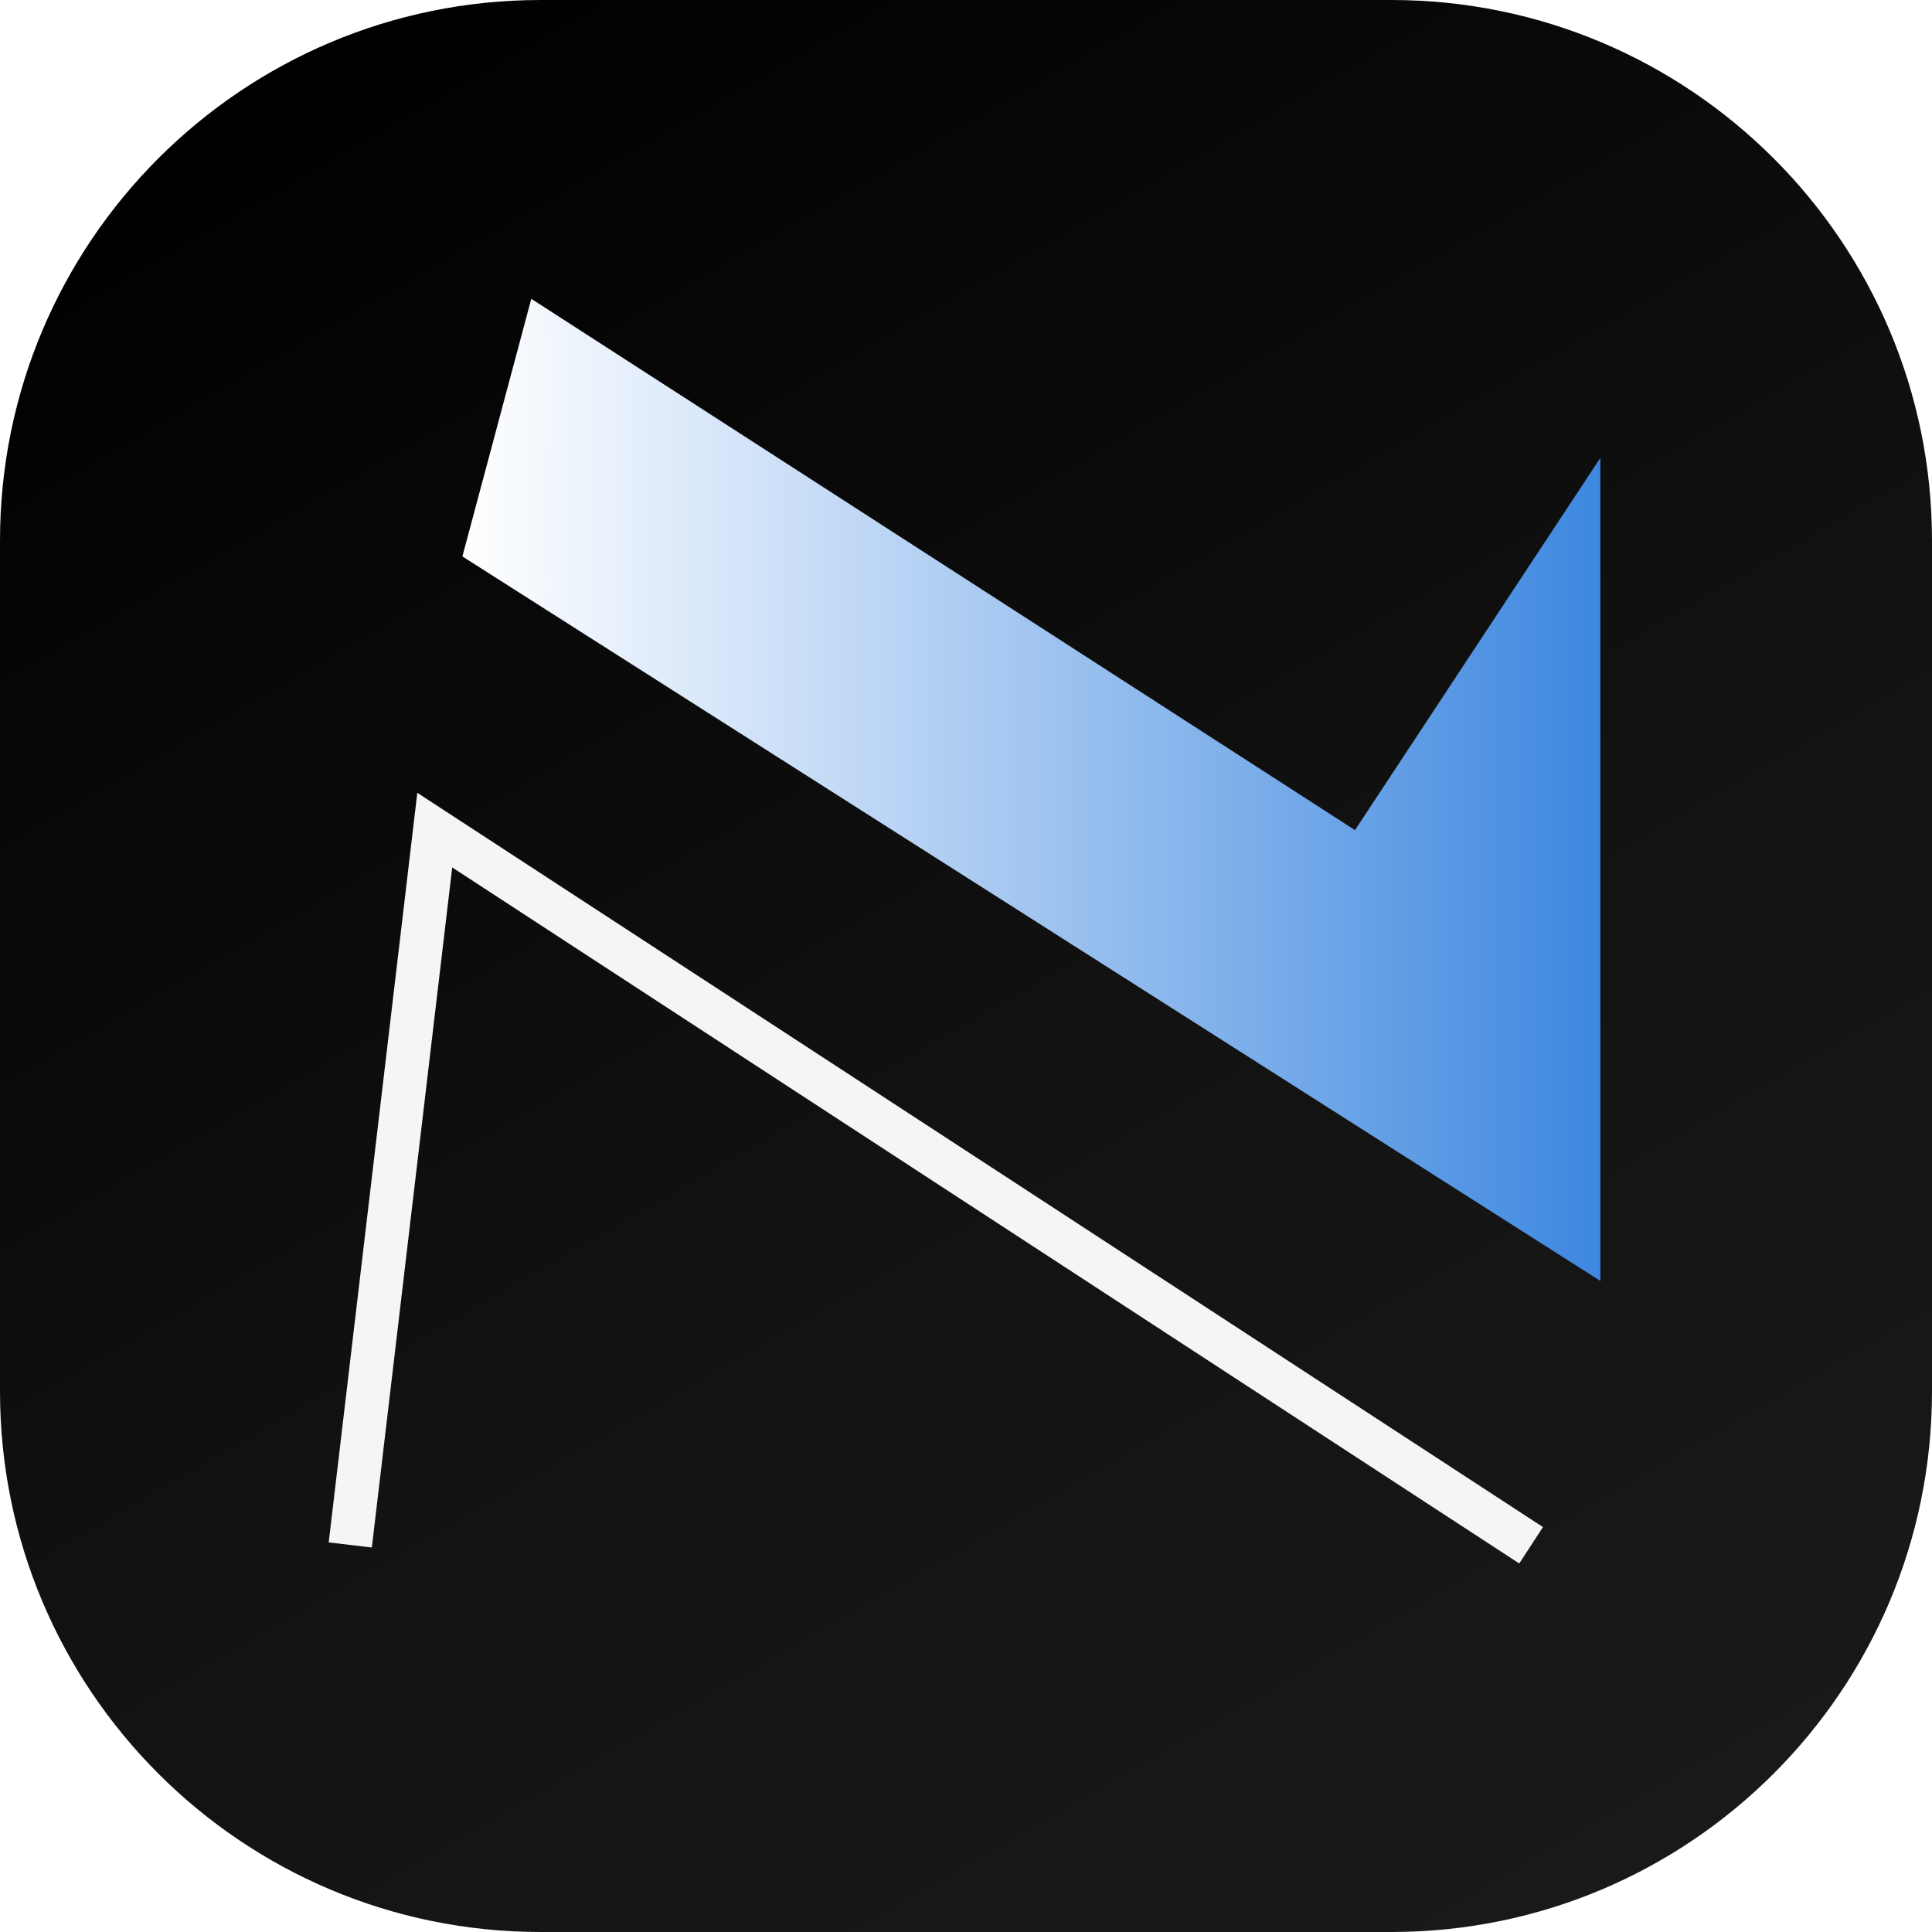
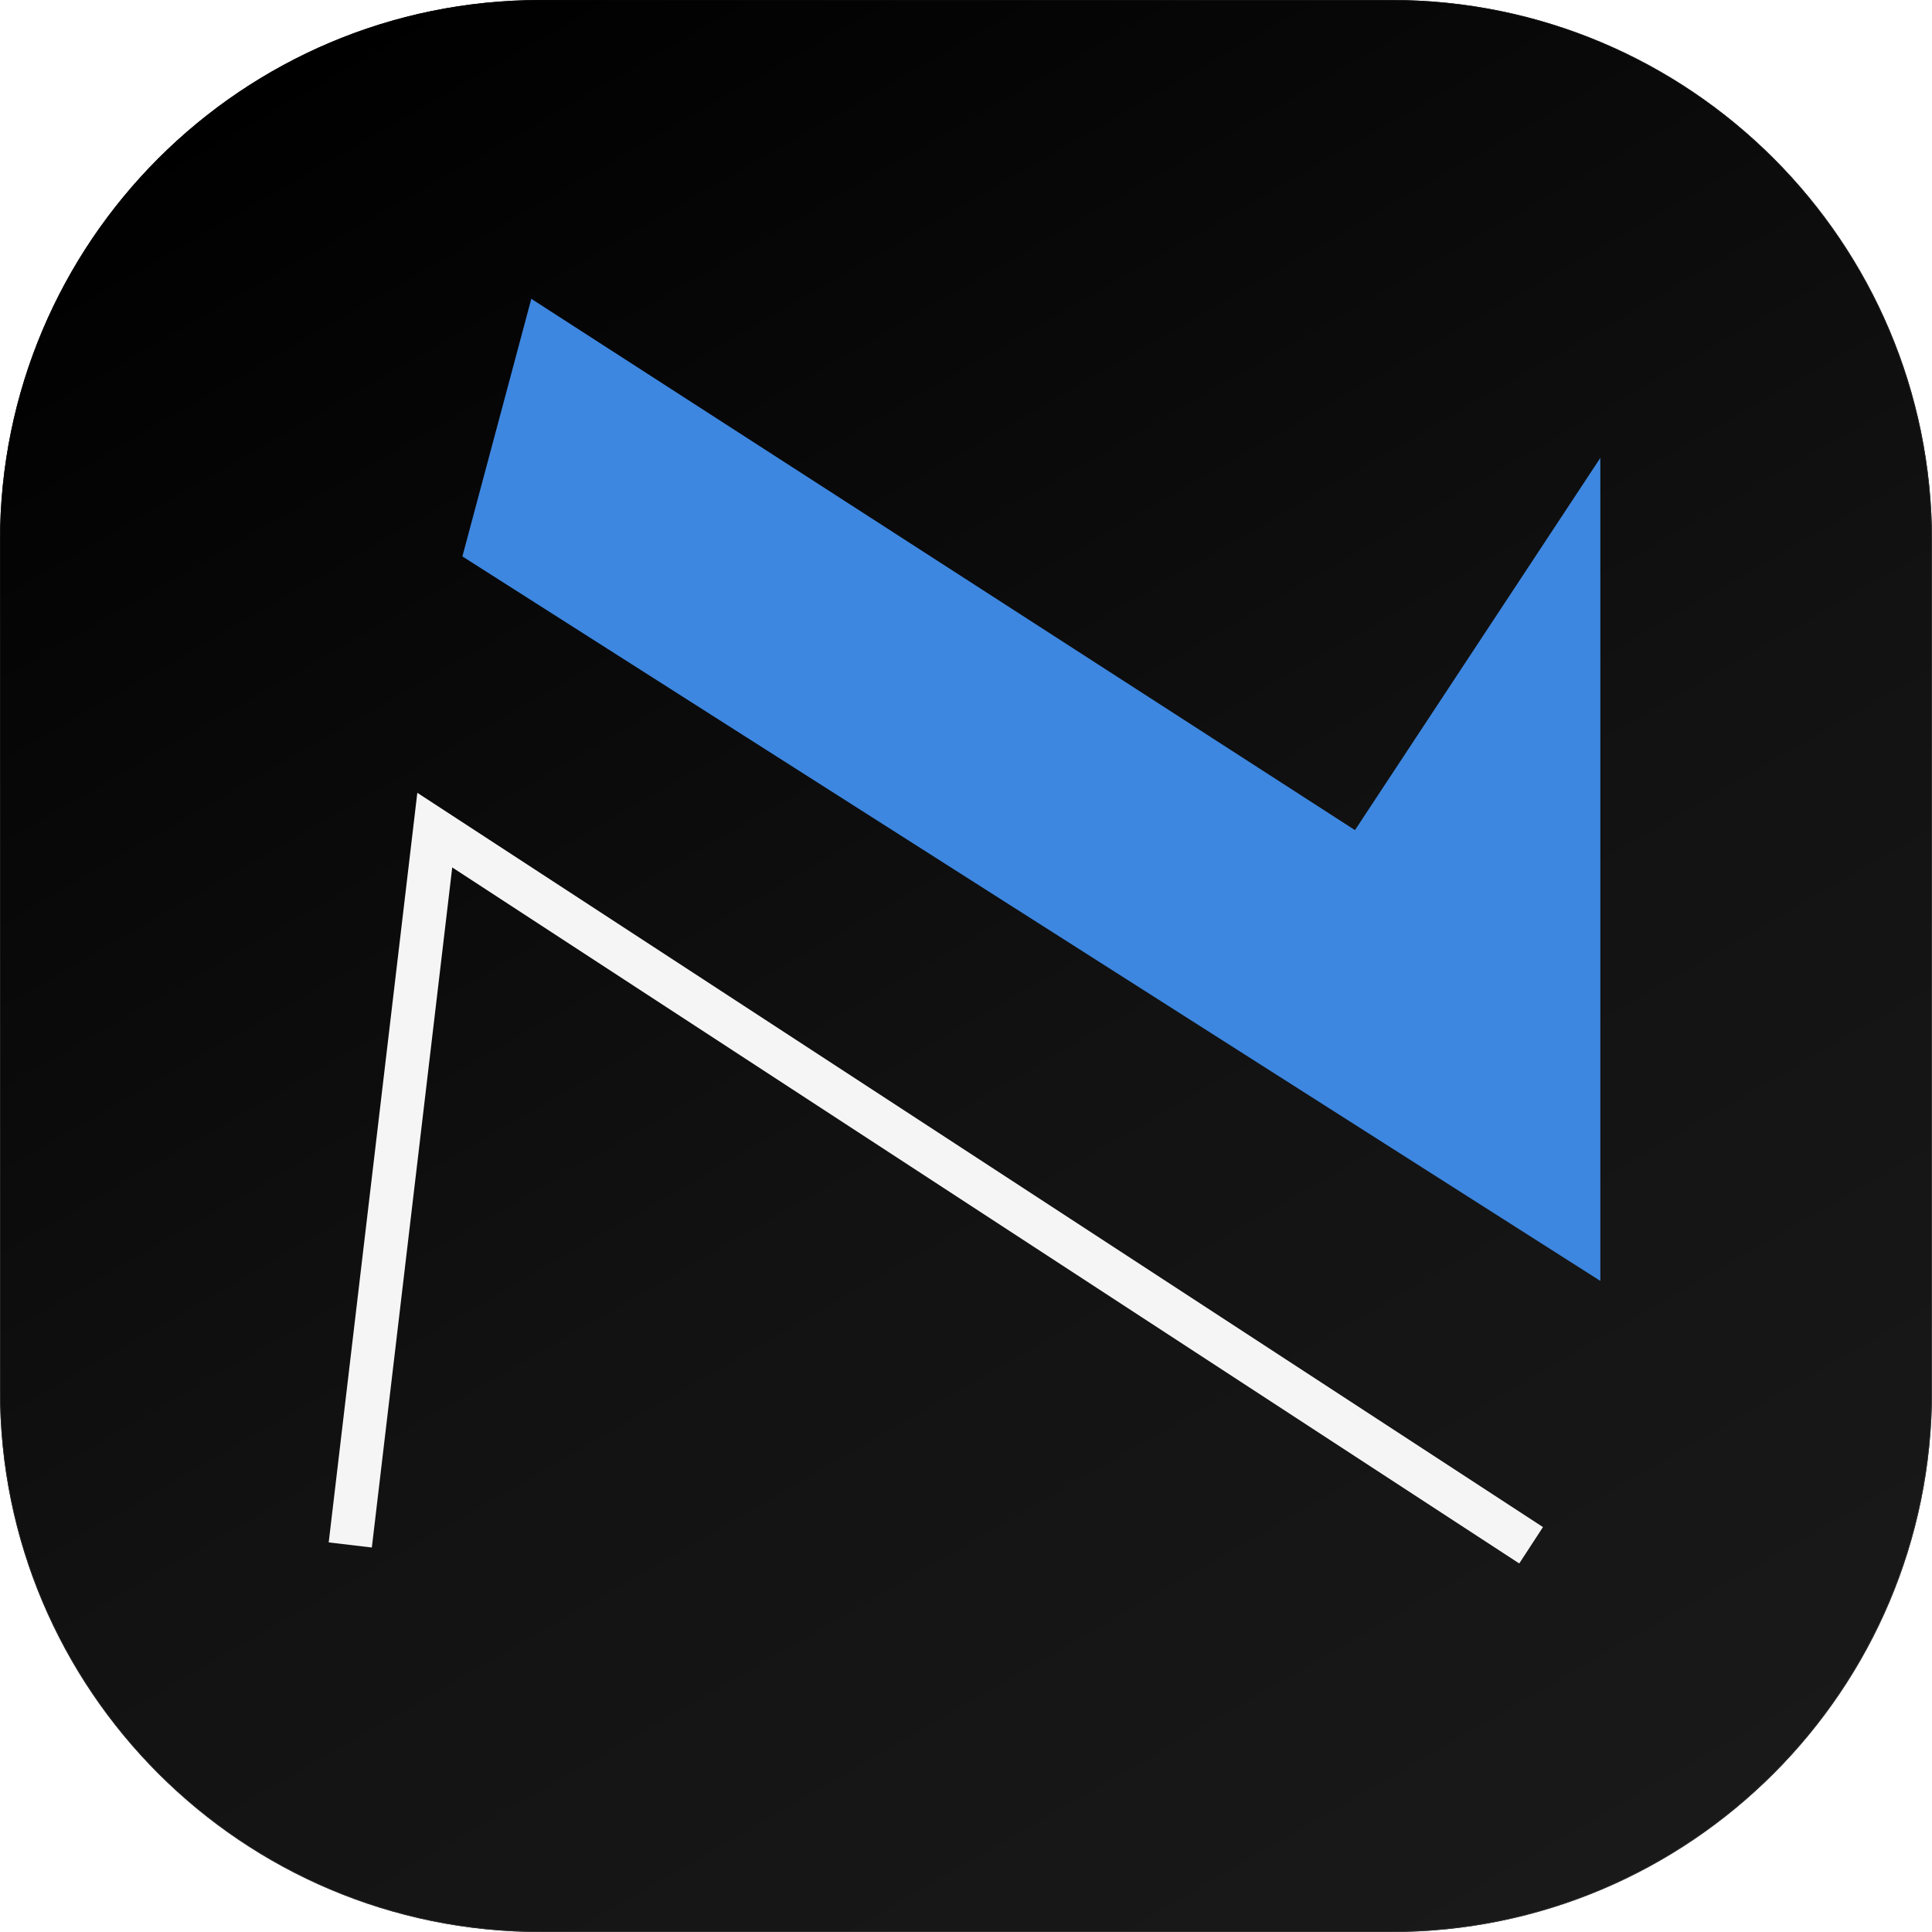
- <svg xmlns="http://www.w3.org/2000/svg" version="1.1" id="Calque_1" x="0px" y="0px" viewBox="0 0 3000 3000" style="enable-background:new 0 0 3000 3000;" xml:space="preserve">
-   <style type="text/css">
- 	.st0{fill:url(#SVGID_1_);}
- 	.st1{fill:none;stroke:#F5F5F5;stroke-width:67.445;stroke-miterlimit:10;}
- 	.st2{fill:url(#SVGID_2_);}
- </style>
-   <g>
-     <linearGradient id="SVGID_1_" gradientUnits="userSpaceOnUse" x1="2370.95" y1="-8.53" x2="629.05" y2="3008.53" gradientTransform="matrix(1 0 0 -1 0 3000)">
-       <stop offset="0" style="stop-color:#191919" />
-       <stop offset="0.43" style="stop-color:#121212" />
-       <stop offset="1" style="stop-color:#000000" />
+ <svg xmlns="http://www.w3.org/2000/svg" id="Calque_1" data-name="Calque 1" viewBox="0 0 3000 3000">
+   <defs>
+     <style>.cls-1{fill:url(#Dégradé_sans_nom_72);}.cls-2{fill:url(#Dégradé_sans_nom_64);}.cls-3{fill:none;stroke:#f5f5f5;stroke-miterlimit:10;stroke-width:67.44px;}.cls-4{fill:#3d87e0;}</style>
+     <linearGradient id="Dégradé_sans_nom_72" x1="2370.95" y1="3008.53" x2="629.05" y2="-8.53" gradientUnits="userSpaceOnUse">
+       <stop offset="0" stop-color="#191919" />
+       <stop offset="0.43" stop-color="#121212" />
+       <stop offset="1" />
    </linearGradient>
-     <path class="st0" d="M839.5,0h1321C2624.1,0,3000,375.9,3000,839.5v1321c0,463.6-375.9,839.5-839.5,839.5h-1321   C375.9,3000,0,2624.1,0,2160.5v-1321C0,375.9,375.9,0,839.5,0z" />
+     <linearGradient id="Dégradé_sans_nom_64" x1="2370.95" y1="3008.53" x2="629.05" y2="-8.53" gradientUnits="userSpaceOnUse">
+       <stop offset="0" stop-color="#383838" />
+       <stop offset="0.29" stop-color="#353535" />
+       <stop offset="0.54" stop-color="#2a2a2a" />
+       <stop offset="0.78" stop-color="#181818" />
+       <stop offset="1" />
+     </linearGradient>
+   </defs>
+   <rect class="cls-1" width="3000" height="3000" rx="839.5" />
+   <path class="cls-2" d="M2160.5.93a844.31,844.31,0,0,1,169,17,834,834,0,0,1,299.85,126.17,841,841,0,0,1,303.82,369A833.54,833.54,0,0,1,2982,670.5a844.31,844.31,0,0,1,17,169v1321a844.31,844.31,0,0,1-17,169,834,834,0,0,1-126.17,299.85,841,841,0,0,1-369,303.82A833.54,833.54,0,0,1,2329.5,2982a844.31,844.31,0,0,1-169,17H839.5a844.31,844.31,0,0,1-169-17,834,834,0,0,1-299.85-126.17,841,841,0,0,1-303.82-369A833.54,833.54,0,0,1,18,2329.5a844.31,844.31,0,0,1-17-169V839.5a844.31,844.31,0,0,1,17-169A834,834,0,0,1,144.14,370.65a841,841,0,0,1,369-303.82A833.54,833.54,0,0,1,670.5,18a844.31,844.31,0,0,1,169-17h1321m0-.93H839.5C375.86,0,0,375.86,0,839.5v1321C0,2624.14,375.86,3000,839.5,3000h1321c463.64,0,839.5-375.86,839.5-839.5V839.5C3000,375.86,2624.14,0,2160.5,0Z" transform="translate(0 0)" />
+   <polyline class="cls-3" points="543.9 2399 675.12 1288.99 2377.5 2399.5" />
+   <g id="Calque_2" data-name="Calque 2">
+     <polygon class="cls-4" points="718 864 825 464 2104 1289 2485 711 2485 1989 718 864" />
  </g>
-   <polyline class="st1" points="543.9,2399 675.1,1289 2377.5,2399.5 " />
-   <linearGradient id="SVGID_2_" gradientUnits="userSpaceOnUse" x1="718" y1="1773.5" x2="2485" y2="1773.5" gradientTransform="matrix(1 0 0 -1 0 3000)">
-     <stop offset="0" style="stop-color:#FFFFFF" />
-     <stop offset="0.23" style="stop-color:#D7E6F9" />
-     <stop offset="0.74" style="stop-color:#72A8E8" />
-     <stop offset="1" style="stop-color:#3D87E0" />
-   </linearGradient>
-   <polygon class="st2" points="718,864 825,464 2104,1289 2485,711 2485,1989 " />
</svg>
